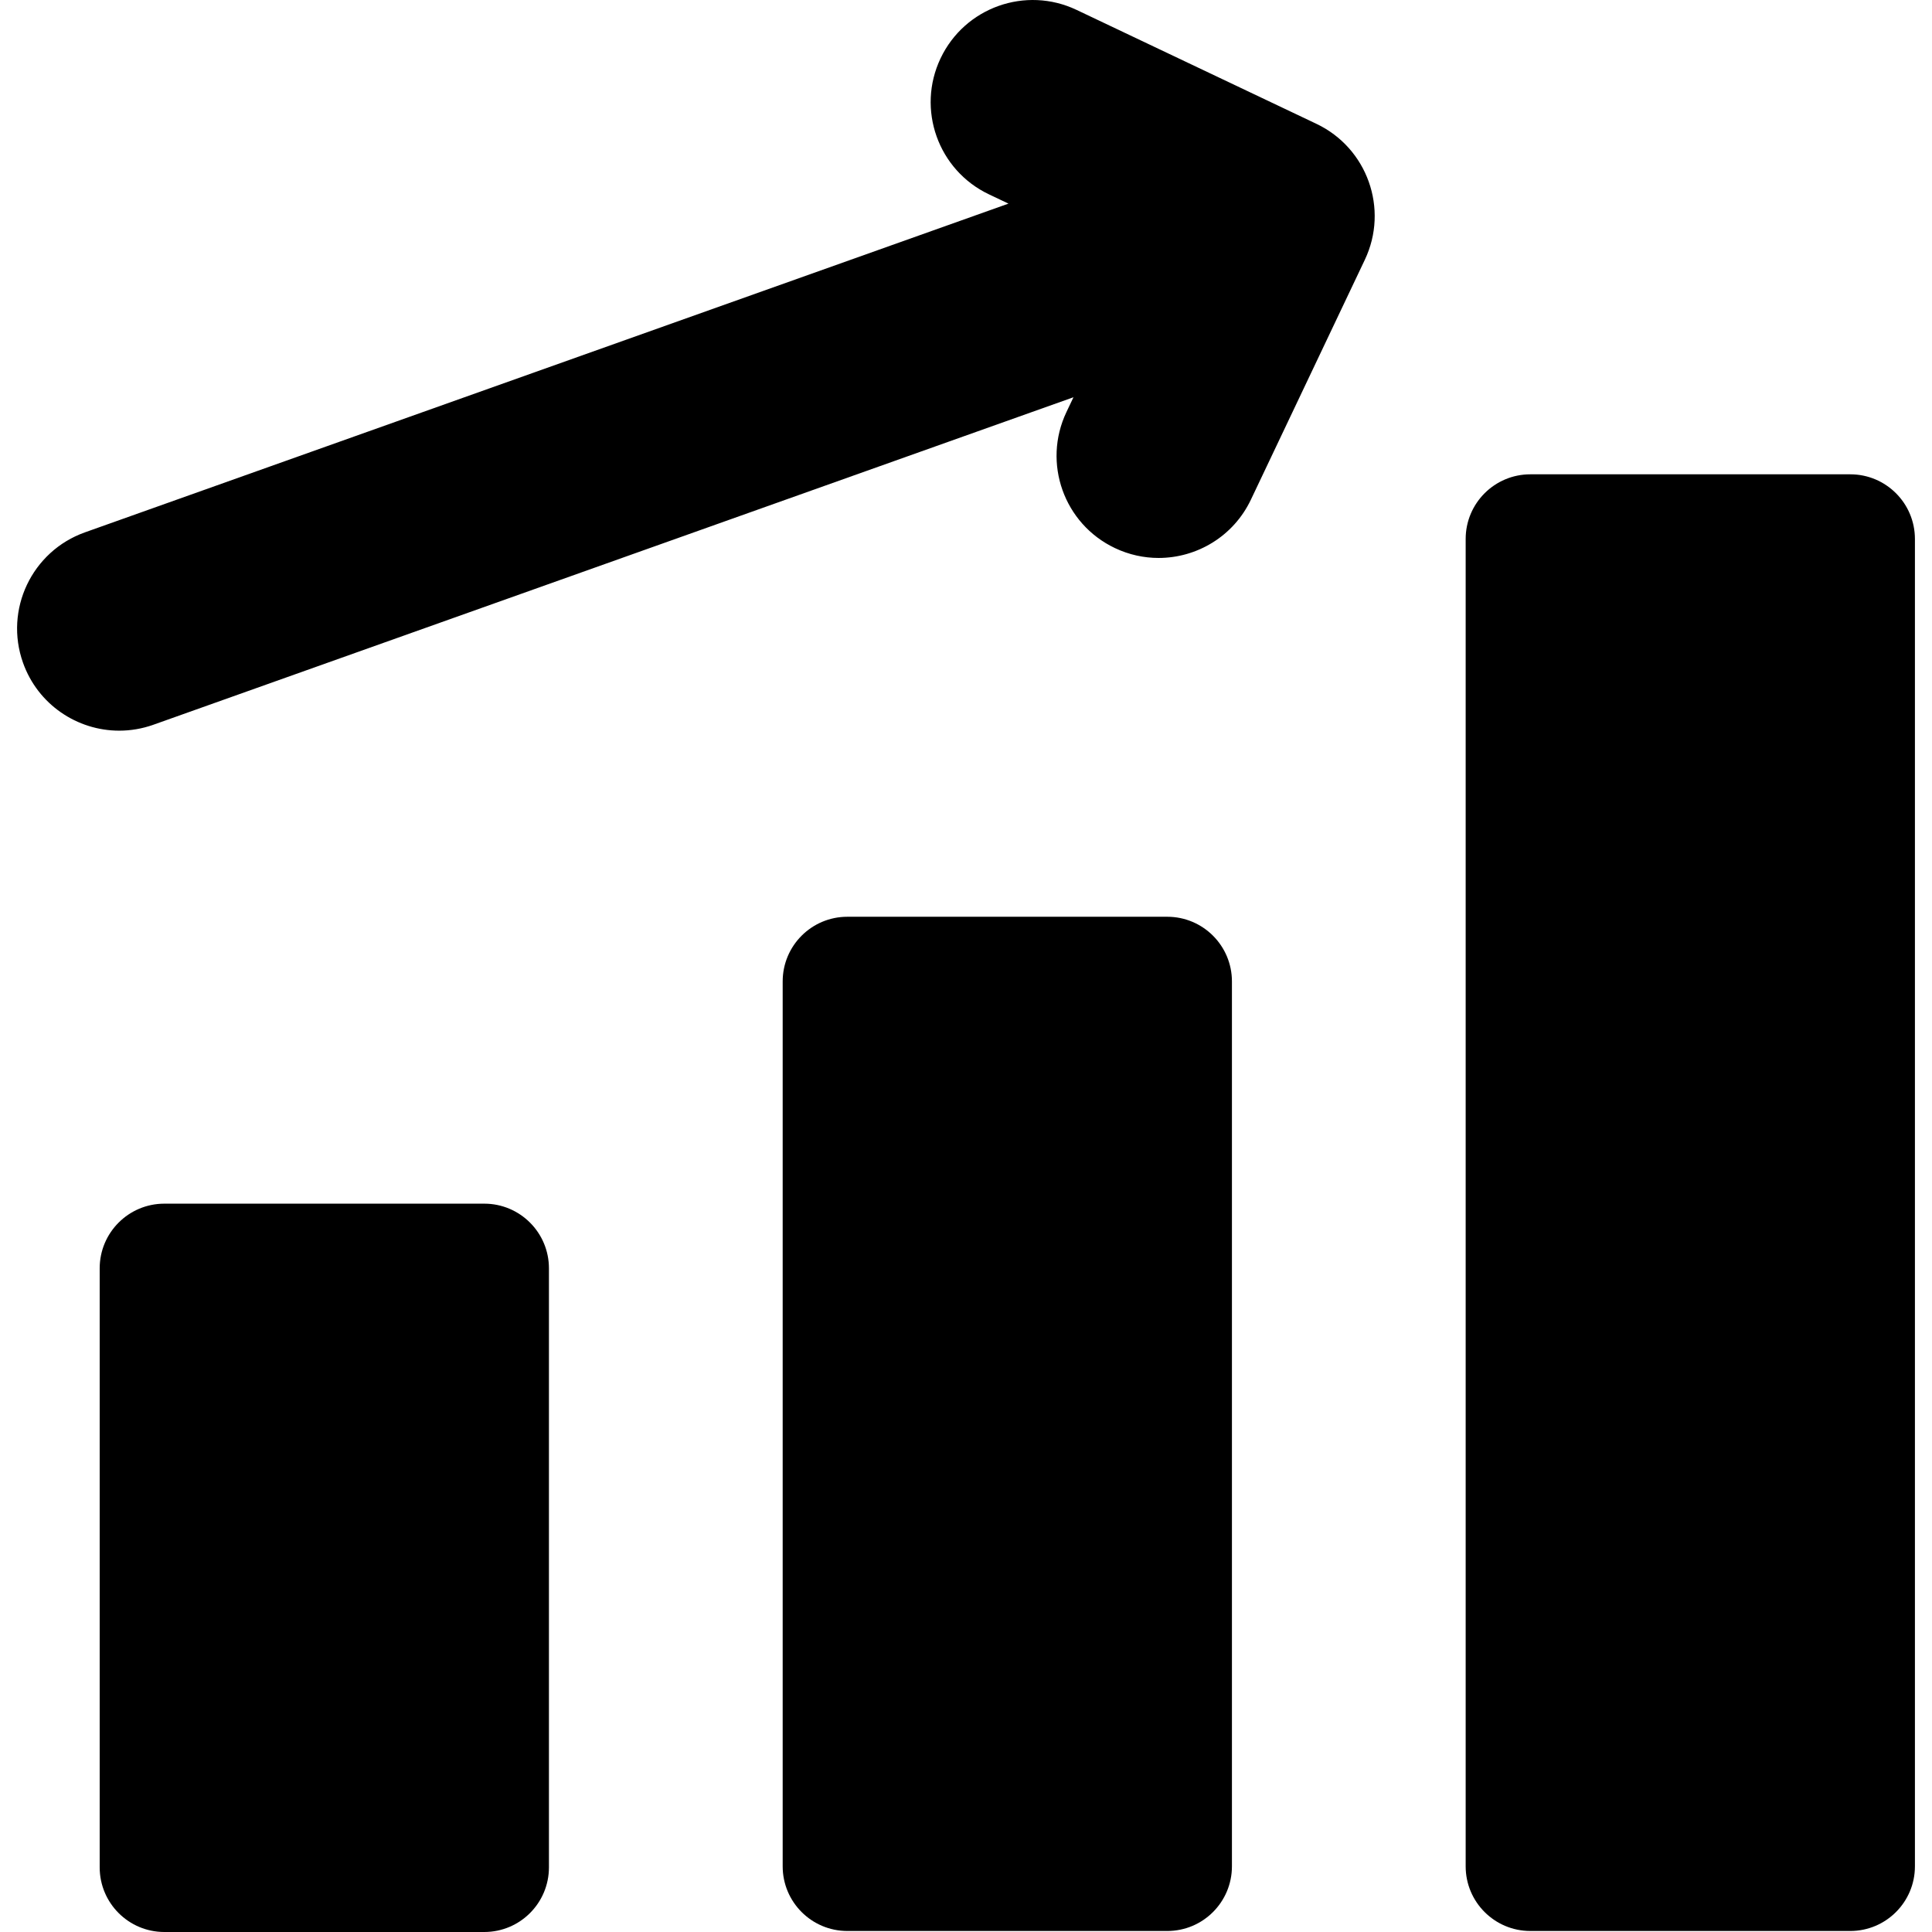
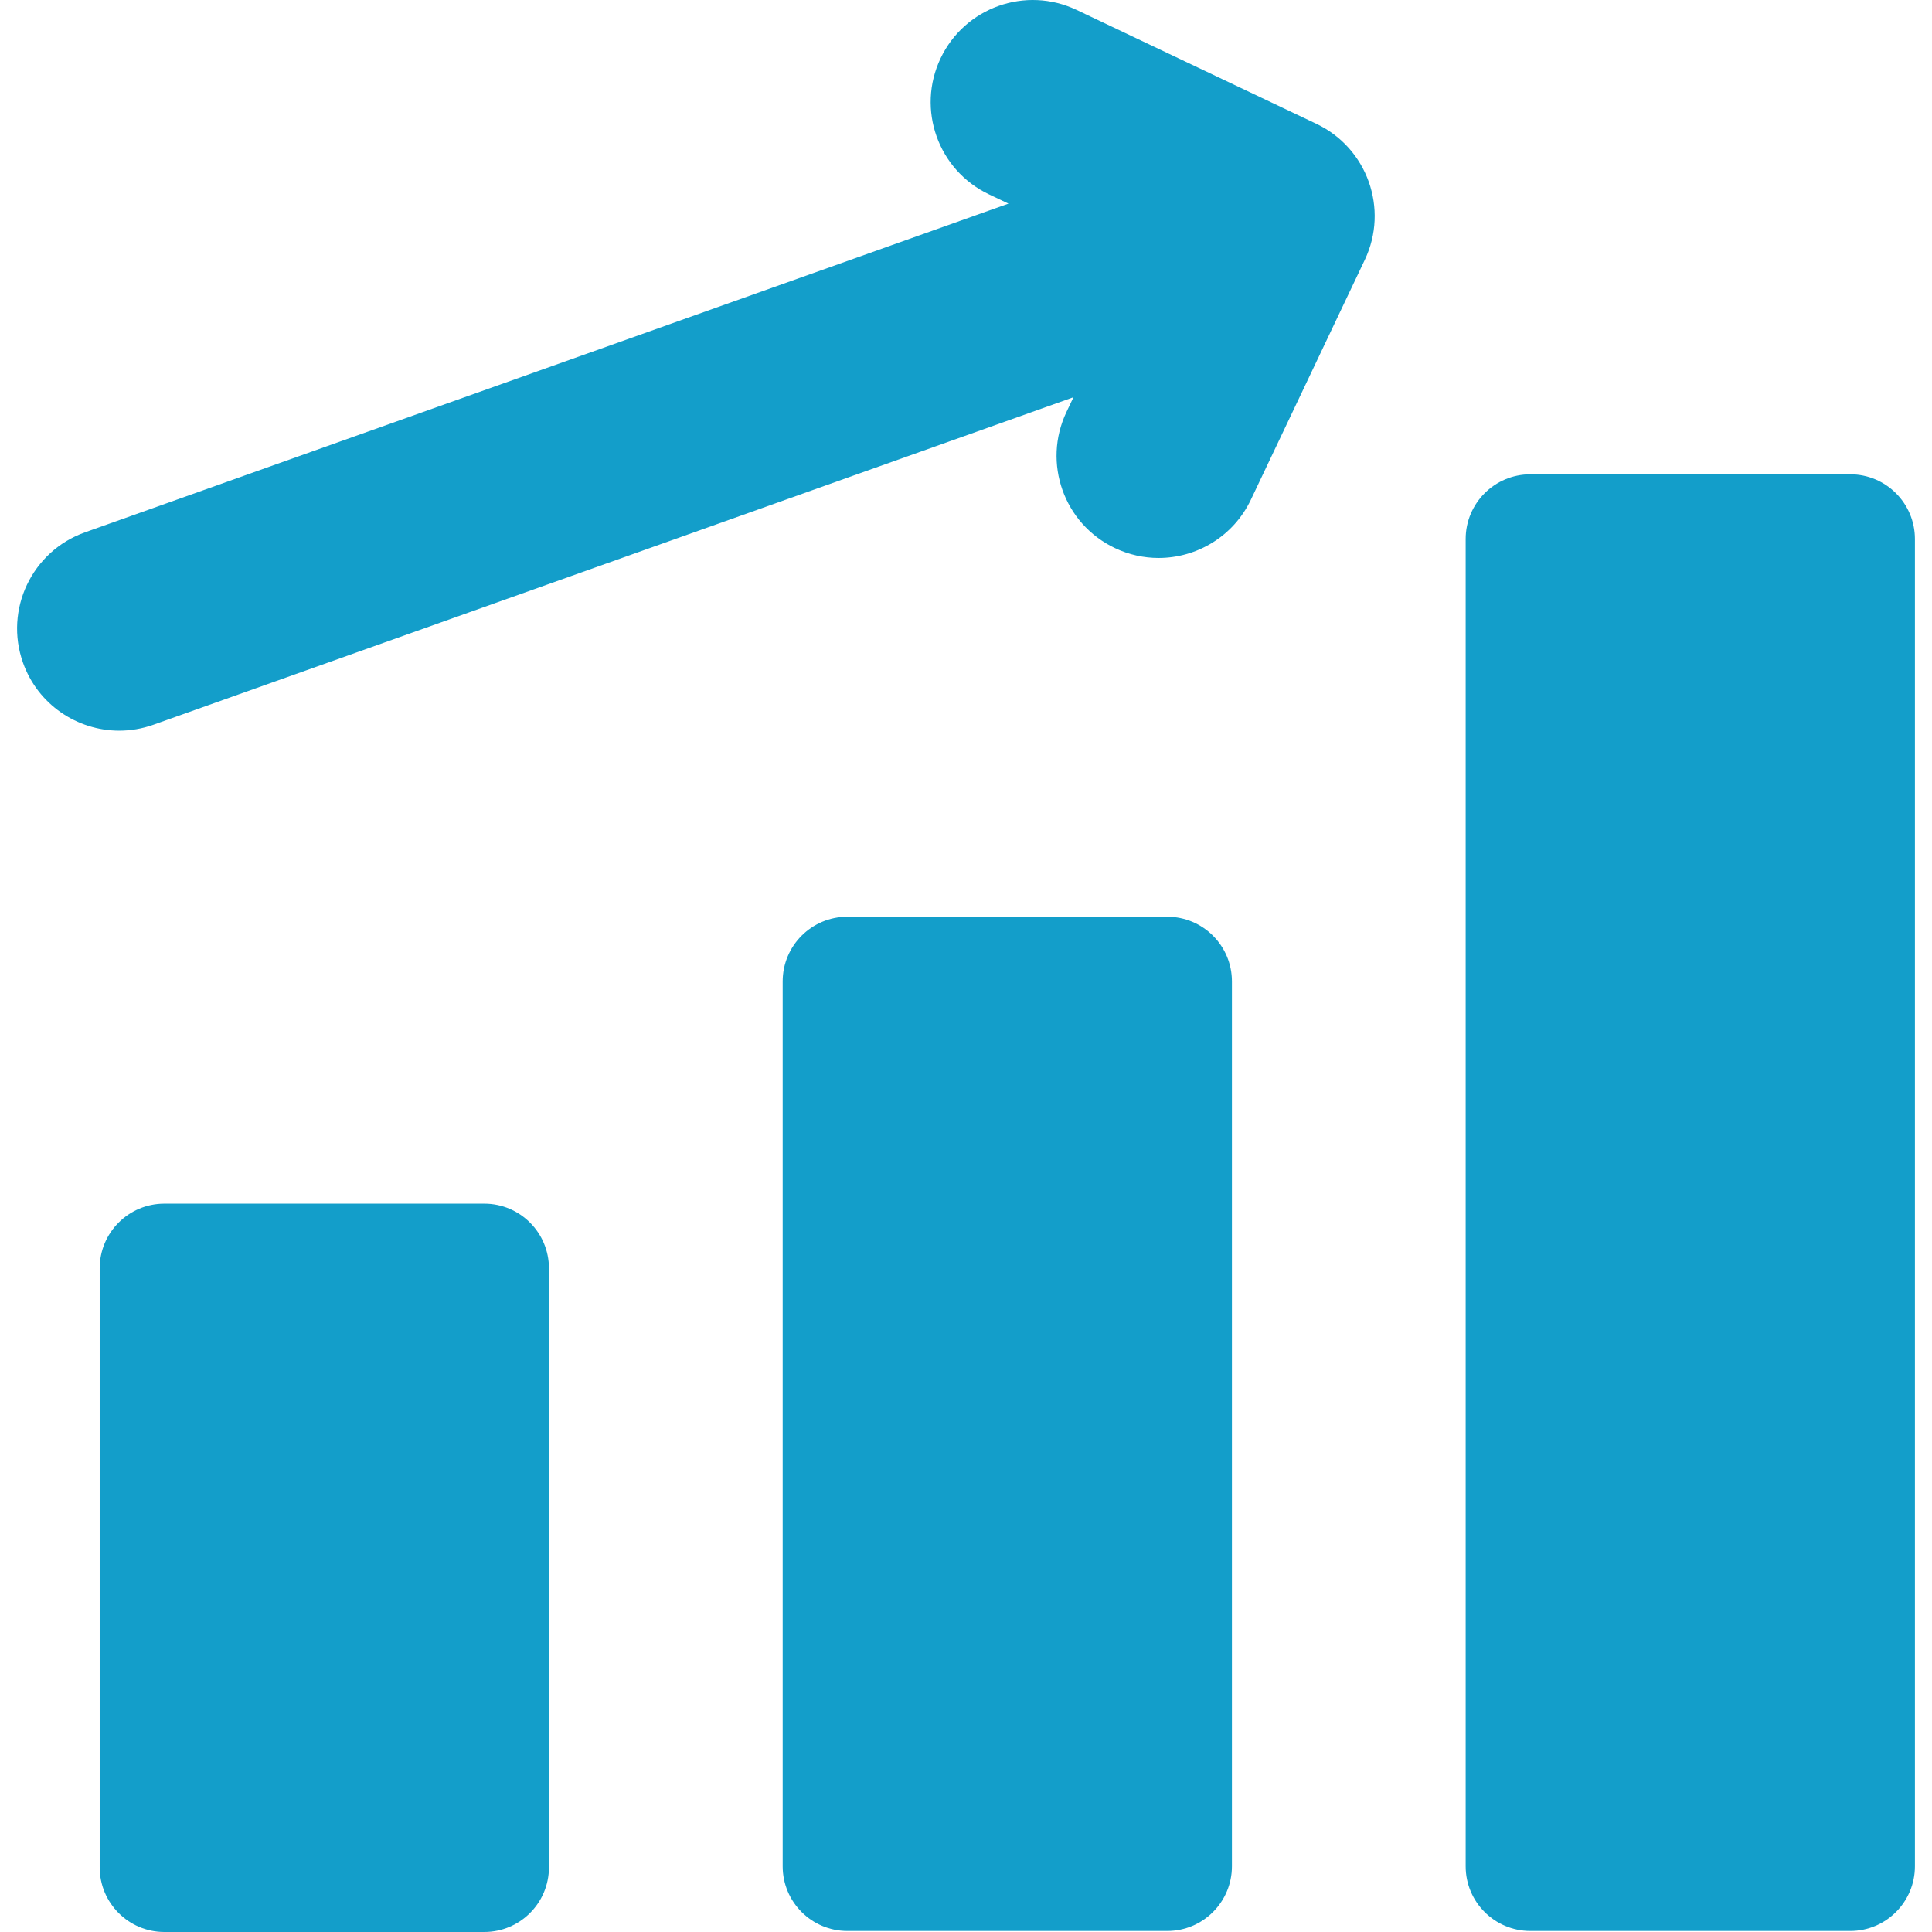
- <svg xmlns="http://www.w3.org/2000/svg" fill="#000000" height="800px" width="800px" version="1.1" id="Capa_1" viewBox="0 0 283.831 283.831" xml:space="preserve">
+ <svg xmlns="http://www.w3.org/2000/svg" fill="#139ECA" height="800px" width="800px" version="1.1" id="Capa_1" viewBox="0 0 283.831 283.831" xml:space="preserve">
  <g>
    <path d="M171.484,134.682h-47c-5.247,0-9.5,4.253-9.5,9.5v130c0,5.247,4.253,9.5,9.5,9.5h47c5.247,0,9.5-4.253,9.5-9.5v-130   C180.984,138.935,176.73,134.682,171.484,134.682z" />
    <path d="M271.822,69.682h-47c-5.247,0-9.5,4.253-9.5,9.5v195c0,5.247,4.253,9.5,9.5,9.5h47c5.246,0,9.5-4.253,9.5-9.5v-195   C281.322,73.935,277.069,69.682,271.822,69.682z" />
    <path d="M71.145,176.831h-47c-5.247,0-9.5,4.253-9.5,9.5v88c0,5.247,4.254,9.5,9.5,9.5h47c5.247,0,9.5-4.253,9.5-9.5v-88   C80.645,181.085,76.392,176.831,71.145,176.831z" />
    <path d="M193.391,18.189L158.163,1.456c-7.486-3.558-16.431-0.369-19.984,7.113c-3.555,7.482-0.37,16.431,7.113,19.984l2.864,1.361   L12.483,78.206C4.678,80.984,0.604,89.563,3.381,97.368c2.186,6.142,7.965,9.974,14.132,9.974c1.67,0,3.367-0.28,5.03-0.872   l135.162-48.11l-1.031,2.17c-3.555,7.483-0.37,16.431,7.113,19.984c2.078,0.987,4.269,1.455,6.425,1.455   c5.611-0.001,10.993-3.163,13.56-8.568l16.732-35.228C204.059,30.691,200.874,21.743,193.391,18.189z" />
  </g>
</svg>
